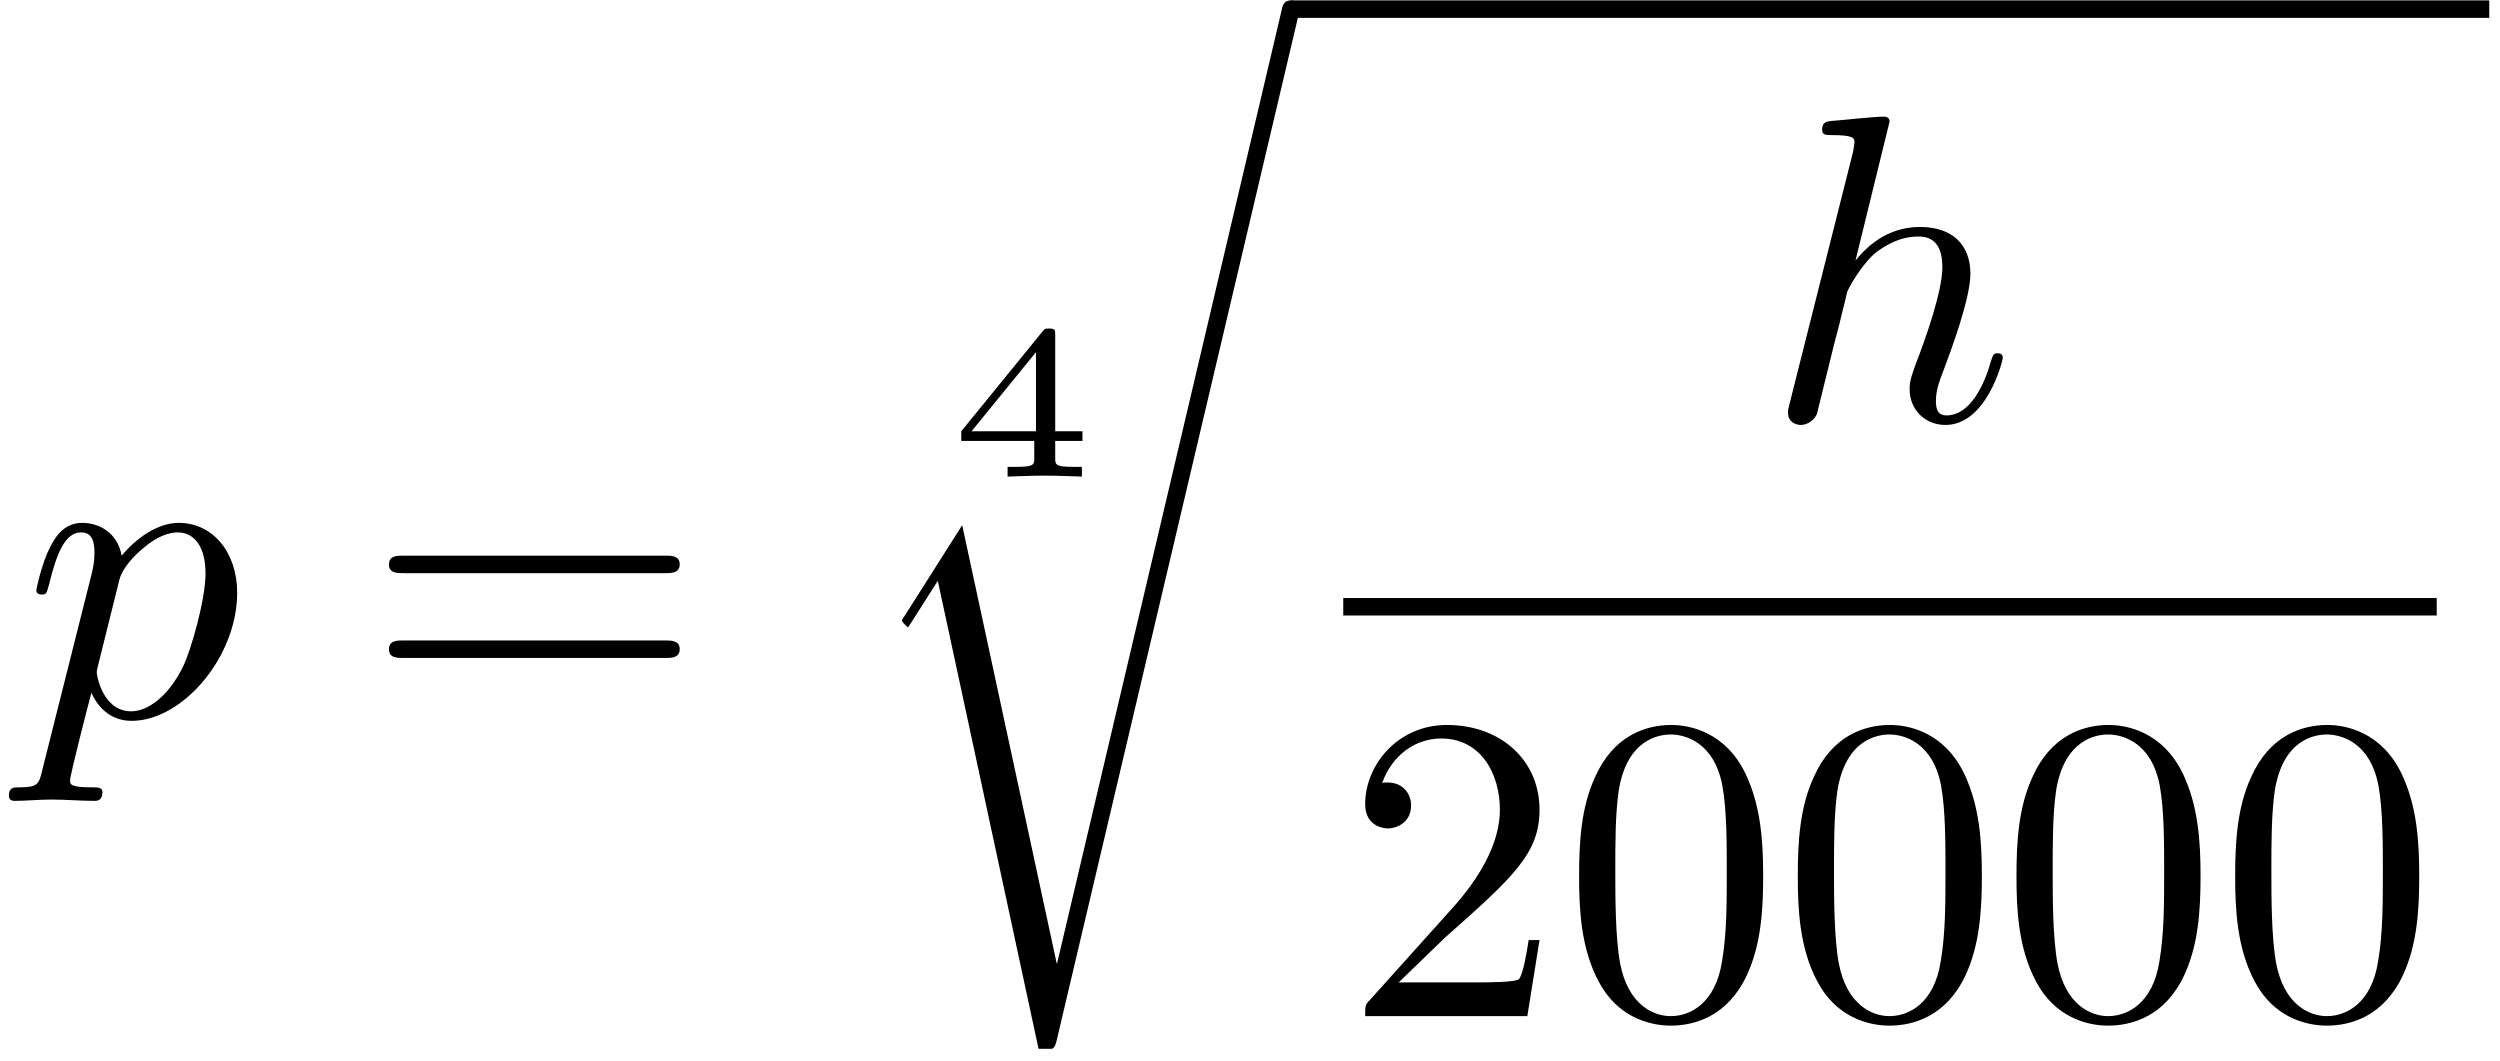
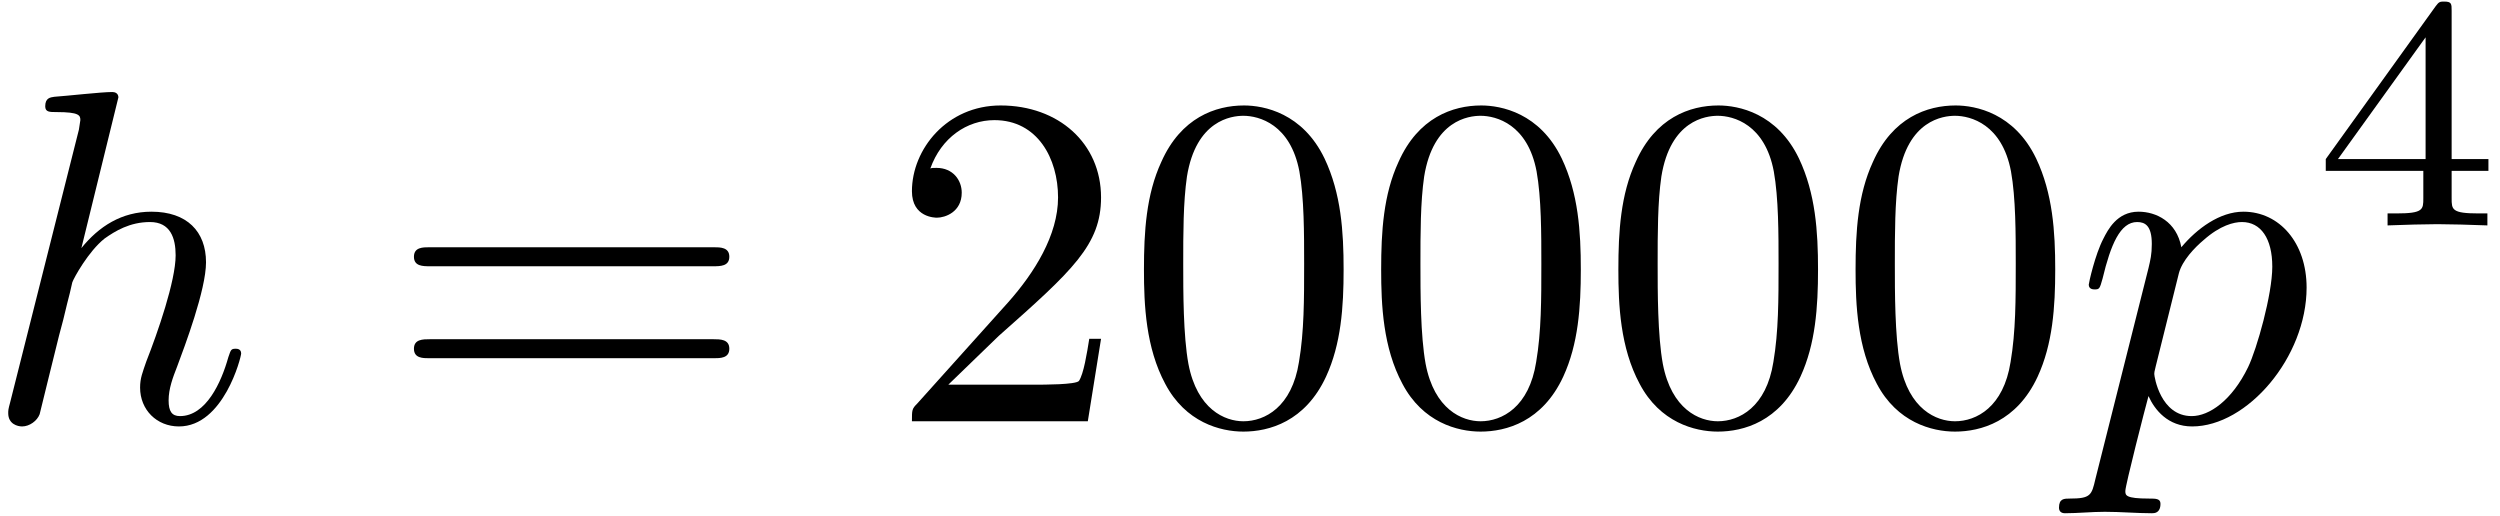
- <svg xmlns="http://www.w3.org/2000/svg" xmlns:xlink="http://www.w3.org/1999/xlink" width="205pt" height="87pt" viewBox="0 0 205 87" version="1.1">
+ <svg xmlns="http://www.w3.org/2000/svg" xmlns:xlink="http://www.w3.org/1999/xlink" width="189pt" height="39pt" viewBox="0 0 189 39" version="1.1">
  <defs>
    <g>
      <symbol overflow="visible" id="glyph0-0">
        <path style="stroke:none;" d="" />
      </symbol>
      <symbol overflow="visible" id="glyph0-1">
-         <path style="stroke:none;" d="M 1.609 4.375 C 1.328 5.594 1.25 5.844 -0.328 5.844 C -0.75 5.844 -1.141 5.844 -1.141 6.531 C -1.141 6.812 -0.969 6.953 -0.688 6.953 C 0.281 6.953 1.328 6.844 2.328 6.844 C 3.516 6.844 4.734 6.953 5.875 6.953 C 6.062 6.953 6.531 6.953 6.531 6.234 C 6.531 5.844 6.172 5.844 5.672 5.844 C 3.875 5.844 3.875 5.594 3.875 5.266 C 3.875 4.844 5.375 -1 5.625 -1.906 C 6.094 -0.859 7.094 0.391 8.922 0.391 C 13.094 0.391 17.578 -4.844 17.578 -10.109 C 17.578 -13.484 15.531 -15.844 12.797 -15.844 C 11.016 -15.844 9.281 -14.562 8.109 -13.156 C 7.75 -15.094 6.203 -15.844 4.875 -15.844 C 3.234 -15.844 2.547 -14.453 2.219 -13.812 C 1.578 -12.594 1.109 -10.438 1.109 -10.328 C 1.109 -9.969 1.469 -9.969 1.547 -9.969 C 1.906 -9.969 1.938 -10 2.156 -10.797 C 2.766 -13.344 3.484 -15.062 4.766 -15.062 C 5.375 -15.062 5.875 -14.781 5.875 -13.406 C 5.875 -12.594 5.766 -12.188 5.625 -11.578 Z M 7.922 -11.188 C 8.172 -12.156 9.141 -13.156 9.797 -13.703 C 11.047 -14.812 12.078 -15.062 12.688 -15.062 C 14.125 -15.062 14.984 -13.812 14.984 -11.688 C 14.984 -9.578 13.812 -5.453 13.156 -4.094 C 11.938 -1.578 10.219 -0.391 8.891 -0.391 C 6.531 -0.391 6.062 -3.375 6.062 -3.578 C 6.062 -3.656 6.062 -3.734 6.172 -4.156 Z M 7.922 -11.188 " />
+         <path style="stroke:none;" d="M 10.297 -24.484 C 10.297 -24.531 10.297 -24.891 9.828 -24.891 C 9 -24.891 6.391 -24.594 5.453 -24.531 C 5.156 -24.484 4.766 -24.453 4.766 -23.812 C 4.766 -23.375 5.094 -23.375 5.625 -23.375 C 7.344 -23.375 7.422 -23.125 7.422 -22.766 L 7.312 -22.047 L 2.109 -1.406 C 1.969 -0.891 1.969 -0.828 1.969 -0.609 C 1.969 0.219 2.688 0.391 3.016 0.391 C 3.578 0.391 4.156 -0.031 4.344 -0.531 L 5.016 -3.266 L 5.812 -6.484 C 6.031 -7.281 6.234 -8.062 6.422 -8.891 C 6.484 -9.109 6.781 -10.297 6.812 -10.5 C 6.922 -10.828 8.031 -12.844 9.25 -13.812 C 10.047 -14.375 11.156 -15.062 12.688 -15.062 C 14.234 -15.062 14.625 -13.844 14.625 -12.547 C 14.625 -10.609 13.266 -6.703 12.406 -4.516 C 12.125 -3.688 11.938 -3.266 11.938 -2.547 C 11.938 -0.859 13.203 0.391 14.875 0.391 C 18.25 0.391 19.578 -4.844 19.578 -5.125 C 19.578 -5.484 19.25 -5.484 19.156 -5.484 C 18.797 -5.484 18.797 -5.375 18.609 -4.844 C 18.078 -2.938 16.922 -0.391 14.953 -0.391 C 14.344 -0.391 14.094 -0.75 14.094 -1.578 C 14.094 -2.469 14.422 -3.328 14.734 -4.125 C 15.312 -5.672 16.922 -9.938 16.922 -12.016 C 16.922 -14.344 15.484 -15.844 12.797 -15.844 C 10.547 -15.844 8.828 -14.734 7.5 -13.094 Z M 10.297 -24.484 " />
      </symbol>
      <symbol overflow="visible" id="glyph0-2">
-         <path style="stroke:none;" d="M 10.297 -24.484 C 10.297 -24.531 10.297 -24.891 9.828 -24.891 C 9 -24.891 6.391 -24.594 5.453 -24.531 C 5.156 -24.484 4.766 -24.453 4.766 -23.812 C 4.766 -23.375 5.094 -23.375 5.625 -23.375 C 7.344 -23.375 7.422 -23.125 7.422 -22.766 L 7.312 -22.047 L 2.109 -1.406 C 1.969 -0.891 1.969 -0.828 1.969 -0.609 C 1.969 0.219 2.688 0.391 3.016 0.391 C 3.578 0.391 4.156 -0.031 4.344 -0.531 L 5.016 -3.266 L 5.812 -6.484 C 6.031 -7.281 6.234 -8.062 6.422 -8.891 C 6.484 -9.109 6.781 -10.297 6.812 -10.5 C 6.922 -10.828 8.031 -12.844 9.25 -13.812 C 10.047 -14.375 11.156 -15.062 12.688 -15.062 C 14.234 -15.062 14.625 -13.844 14.625 -12.547 C 14.625 -10.609 13.266 -6.703 12.406 -4.516 C 12.125 -3.688 11.938 -3.266 11.938 -2.547 C 11.938 -0.859 13.203 0.391 14.875 0.391 C 18.25 0.391 19.578 -4.844 19.578 -5.125 C 19.578 -5.484 19.25 -5.484 19.156 -5.484 C 18.797 -5.484 18.797 -5.375 18.609 -4.844 C 18.078 -2.938 16.922 -0.391 14.953 -0.391 C 14.344 -0.391 14.094 -0.75 14.094 -1.578 C 14.094 -2.469 14.422 -3.328 14.734 -4.125 C 15.312 -5.672 16.922 -9.938 16.922 -12.016 C 16.922 -14.344 15.484 -15.844 12.797 -15.844 C 10.547 -15.844 8.828 -14.734 7.5 -13.094 Z M 10.297 -24.484 " />
+         <path style="stroke:none;" d="M 1.609 4.375 C 1.328 5.594 1.25 5.844 -0.328 5.844 C -0.75 5.844 -1.141 5.844 -1.141 6.531 C -1.141 6.812 -0.969 6.953 -0.688 6.953 C 0.281 6.953 1.328 6.844 2.328 6.844 C 3.516 6.844 4.734 6.953 5.875 6.953 C 6.062 6.953 6.531 6.953 6.531 6.234 C 6.531 5.844 6.172 5.844 5.672 5.844 C 3.875 5.844 3.875 5.594 3.875 5.266 C 3.875 4.844 5.375 -1 5.625 -1.906 C 6.094 -0.859 7.094 0.391 8.922 0.391 C 13.094 0.391 17.578 -4.844 17.578 -10.109 C 17.578 -13.484 15.531 -15.844 12.797 -15.844 C 11.016 -15.844 9.281 -14.562 8.109 -13.156 C 7.75 -15.094 6.203 -15.844 4.875 -15.844 C 3.234 -15.844 2.547 -14.453 2.219 -13.812 C 1.578 -12.594 1.109 -10.438 1.109 -10.328 C 1.109 -9.969 1.469 -9.969 1.547 -9.969 C 1.906 -9.969 1.938 -10 2.156 -10.797 C 2.766 -13.344 3.484 -15.062 4.766 -15.062 C 5.375 -15.062 5.875 -14.781 5.875 -13.406 C 5.875 -12.594 5.766 -12.188 5.625 -11.578 Z M 7.922 -11.188 C 8.172 -12.156 9.141 -13.156 9.797 -13.703 C 11.047 -14.812 12.078 -15.062 12.688 -15.062 C 14.125 -15.062 14.984 -13.812 14.984 -11.688 C 14.984 -9.578 13.812 -5.453 13.156 -4.094 C 11.938 -1.578 10.219 -0.391 8.891 -0.391 C 6.531 -0.391 6.062 -3.375 6.062 -3.578 C 6.062 -3.656 6.062 -3.734 6.172 -4.156 Z M 7.922 -11.188 " />
      </symbol>
      <symbol overflow="visible" id="glyph1-0">
        <path style="stroke:none;" d="" />
      </symbol>
      <symbol overflow="visible" id="glyph1-1">
        <path style="stroke:none;" d="M 24.641 -11.719 C 25.172 -11.719 25.859 -11.719 25.859 -12.438 C 25.859 -13.156 25.172 -13.156 24.672 -13.156 L 3.188 -13.156 C 2.688 -13.156 2.016 -13.156 2.016 -12.438 C 2.016 -11.719 2.688 -11.719 3.234 -11.719 Z M 24.672 -4.766 C 25.172 -4.766 25.859 -4.766 25.859 -5.484 C 25.859 -6.203 25.172 -6.203 24.641 -6.203 L 3.234 -6.203 C 2.688 -6.203 2.016 -6.203 2.016 -5.484 C 2.016 -4.766 2.688 -4.766 3.188 -4.766 Z M 24.672 -4.766 " />
      </symbol>
      <symbol overflow="visible" id="glyph1-2">
        <path style="stroke:none;" d="M 4.547 -2.766 L 8.359 -6.453 C 13.953 -11.406 16.094 -13.344 16.094 -16.922 C 16.094 -21.016 12.875 -23.875 8.5 -23.875 C 4.453 -23.875 1.797 -20.578 1.797 -17.391 C 1.797 -15.391 3.578 -15.391 3.688 -15.391 C 4.297 -15.391 5.562 -15.812 5.562 -17.281 C 5.562 -18.219 4.906 -19.156 3.656 -19.156 C 3.375 -19.156 3.297 -19.156 3.188 -19.109 C 4.016 -21.438 5.953 -22.766 8.031 -22.766 C 11.297 -22.766 12.844 -19.859 12.844 -16.922 C 12.844 -14.062 11.047 -11.219 9.078 -9 L 2.188 -1.328 C 1.797 -0.938 1.797 -0.859 1.797 0 L 15.094 0 L 16.094 -6.234 L 15.203 -6.234 C 15.031 -5.156 14.781 -3.578 14.422 -3.047 C 14.172 -2.766 11.797 -2.766 11.016 -2.766 Z M 4.547 -2.766 " />
      </symbol>
      <symbol overflow="visible" id="glyph1-3">
        <path style="stroke:none;" d="M 16.5 -11.469 C 16.5 -14.344 16.312 -17.219 15.062 -19.859 C 13.406 -23.312 10.469 -23.875 8.969 -23.875 C 6.812 -23.875 4.203 -22.953 2.719 -19.609 C 1.578 -17.141 1.406 -14.344 1.406 -11.469 C 1.406 -8.781 1.547 -5.562 3.016 -2.828 C 4.547 0.078 7.172 0.781 8.922 0.781 C 10.859 0.781 13.594 0.031 15.172 -3.375 C 16.312 -5.844 16.5 -8.641 16.5 -11.469 Z M 8.922 0 C 7.531 0 5.422 -0.891 4.766 -4.344 C 4.375 -6.484 4.375 -9.797 4.375 -11.906 C 4.375 -14.203 4.375 -16.562 4.656 -18.5 C 5.344 -22.766 8.031 -23.094 8.922 -23.094 C 10.109 -23.094 12.484 -22.453 13.156 -18.891 C 13.516 -16.891 13.516 -14.172 13.516 -11.906 C 13.516 -9.219 13.516 -6.781 13.125 -4.484 C 12.594 -1.078 10.547 0 8.922 0 Z M 8.922 0 " />
      </symbol>
      <symbol overflow="visible" id="glyph2-0">
        <path style="stroke:none;" d="" />
      </symbol>
      <symbol overflow="visible" id="glyph2-1">
-         <path style="stroke:none;" d="M 11.062 -2.922 L 11.062 -3.719 L 8.828 -3.719 L 8.828 -11.609 C 8.828 -12.031 8.812 -12.141 8.344 -12.141 C 7.984 -12.141 7.969 -12.125 7.766 -11.875 L 1.125 -3.719 L 1.125 -2.922 L 7.109 -2.922 L 7.109 -1.531 C 7.109 -0.969 7.109 -0.797 5.547 -0.797 L 4.922 -0.797 L 4.922 0 C 5.766 -0.031 6.922 -0.078 7.969 -0.078 C 9 -0.078 10.156 -0.031 11.016 0 L 11.016 -0.797 L 10.391 -0.797 C 8.828 -0.797 8.828 -0.969 8.828 -1.531 L 8.828 -2.922 Z M 7.25 -10.203 L 7.25 -3.719 L 1.969 -3.719 Z M 7.25 -10.203 " />
-       </symbol>
-       <symbol overflow="visible" id="glyph3-0">
-         <path style="stroke:none;" d="" />
-       </symbol>
-       <symbol overflow="visible" id="glyph3-1">
-         <path style="stroke:none;" d="M 16.703 77.531 L 16.672 77.531 L 8.922 41.594 L 4.234 48.984 C 3.984 49.312 3.984 49.375 3.984 49.422 C 3.984 49.562 4.453 49.953 4.484 49.984 L 6.922 46.156 L 15.203 84.625 C 16.391 84.625 16.5 84.625 16.703 83.703 L 36.438 0.031 C 36.5 -0.219 36.578 -0.531 36.578 -0.719 C 36.578 -1.109 36.297 -1.438 35.859 -1.438 C 35.281 -1.438 35.172 -0.969 35.078 -0.469 Z M 16.703 77.531 " />
+         <path style="stroke:none;" d="M 13.281 -4.125 L 13.281 -5.016 L 10.5 -5.016 L 10.5 -16.219 C 10.5 -16.75 10.5 -16.922 9.938 -16.922 C 9.641 -16.922 9.547 -16.922 9.297 -16.578 L 0.984 -5.016 L 0.984 -4.125 L 8.359 -4.125 L 8.359 -2.062 C 8.359 -1.203 8.359 -0.906 6.328 -0.906 L 5.656 -0.906 L 5.656 0 C 6.906 -0.047 8.516 -0.094 9.422 -0.094 C 10.344 -0.094 11.953 -0.047 13.203 0 L 13.203 -0.906 L 12.531 -0.906 C 10.5 -0.906 10.5 -1.203 10.5 -2.062 L 10.5 -4.125 Z M 8.531 -14.219 L 8.531 -5.016 L 1.906 -5.016 Z M 8.531 -14.219 " />
      </symbol>
    </g>
-     <clipPath id="clip1">
-       <path d="M 73 0 L 107 0 L 107 86 L 73 86 Z M 73 0 " />
-     </clipPath>
  </defs>
  <g id="surface1">
    <g style="fill:rgb(0%,0%,0%);fill-opacity:1;">
-       <use xlink:href="#glyph0-1" x="1.87" y="58.719" />
+       <use xlink:href="#glyph0-1" x="-1.347" y="31.848" />
    </g>
    <g style="fill:rgb(0%,0%,0%);fill-opacity:1;">
-       <use xlink:href="#glyph1-1" x="29.878" y="58.719" />
+       <use xlink:href="#glyph1-1" x="29.278" y="31.848" />
    </g>
    <g style="fill:rgb(0%,0%,0%);fill-opacity:1;">
-       <use xlink:href="#glyph2-1" x="77.7" y="39.081" />
+       <use xlink:href="#glyph1-2" x="67.145" y="31.848" />
+       <use xlink:href="#glyph1-3" x="85.077" y="31.848" />
+       <use xlink:href="#glyph1-3" x="103.01" y="31.848" />
+       <use xlink:href="#glyph1-3" x="120.943" y="31.848" />
+       <use xlink:href="#glyph1-3" x="138.875" y="31.848" />
    </g>
-     <g clip-path="url(#clip1)" clip-rule="nonzero">
-       <g style="fill:rgb(0%,0%,0%);fill-opacity:1;">
-         <use xlink:href="#glyph3-1" x="69.978" y="1.469" />
-       </g>
+     <g style="fill:rgb(0%,0%,0%);fill-opacity:1;">
+       <use xlink:href="#glyph0-2" x="156.801" y="31.848" />
    </g>
-     <path style="fill:none;stroke-width:0.398;stroke-linecap:butt;stroke-linejoin:miter;stroke:rgb(0%,0%,0%);stroke-opacity:1;stroke-miterlimit:10;" d="M -0 -0 L 27.298 -0 " transform="matrix(3.6,0,0,-3.6,105.8452,0.7484)" />
    <g style="fill:rgb(0%,0%,0%);fill-opacity:1;">
-       <use xlink:href="#glyph0-2" x="144.65" y="34.455" />
-     </g>
-     <path style="fill:none;stroke-width:0.398;stroke-linecap:butt;stroke-linejoin:miter;stroke:rgb(0%,0%,0%);stroke-opacity:1;stroke-miterlimit:10;" d="M 0 0 L 24.907 0 " transform="matrix(3.6,0,0,-3.6,110.1472,49.7552)" />
-     <g style="fill:rgb(0%,0%,0%);fill-opacity:1;">
-       <use xlink:href="#glyph1-2" x="110.147" y="83.322" />
-       <use xlink:href="#glyph1-3" x="128.08" y="83.322" />
-       <use xlink:href="#glyph1-3" x="146.013" y="83.322" />
-       <use xlink:href="#glyph1-3" x="163.945" y="83.322" />
-       <use xlink:href="#glyph1-3" x="181.878" y="83.322" />
+       <use xlink:href="#glyph2-1" x="174.844" y="17.041" />
    </g>
  </g>
</svg>
